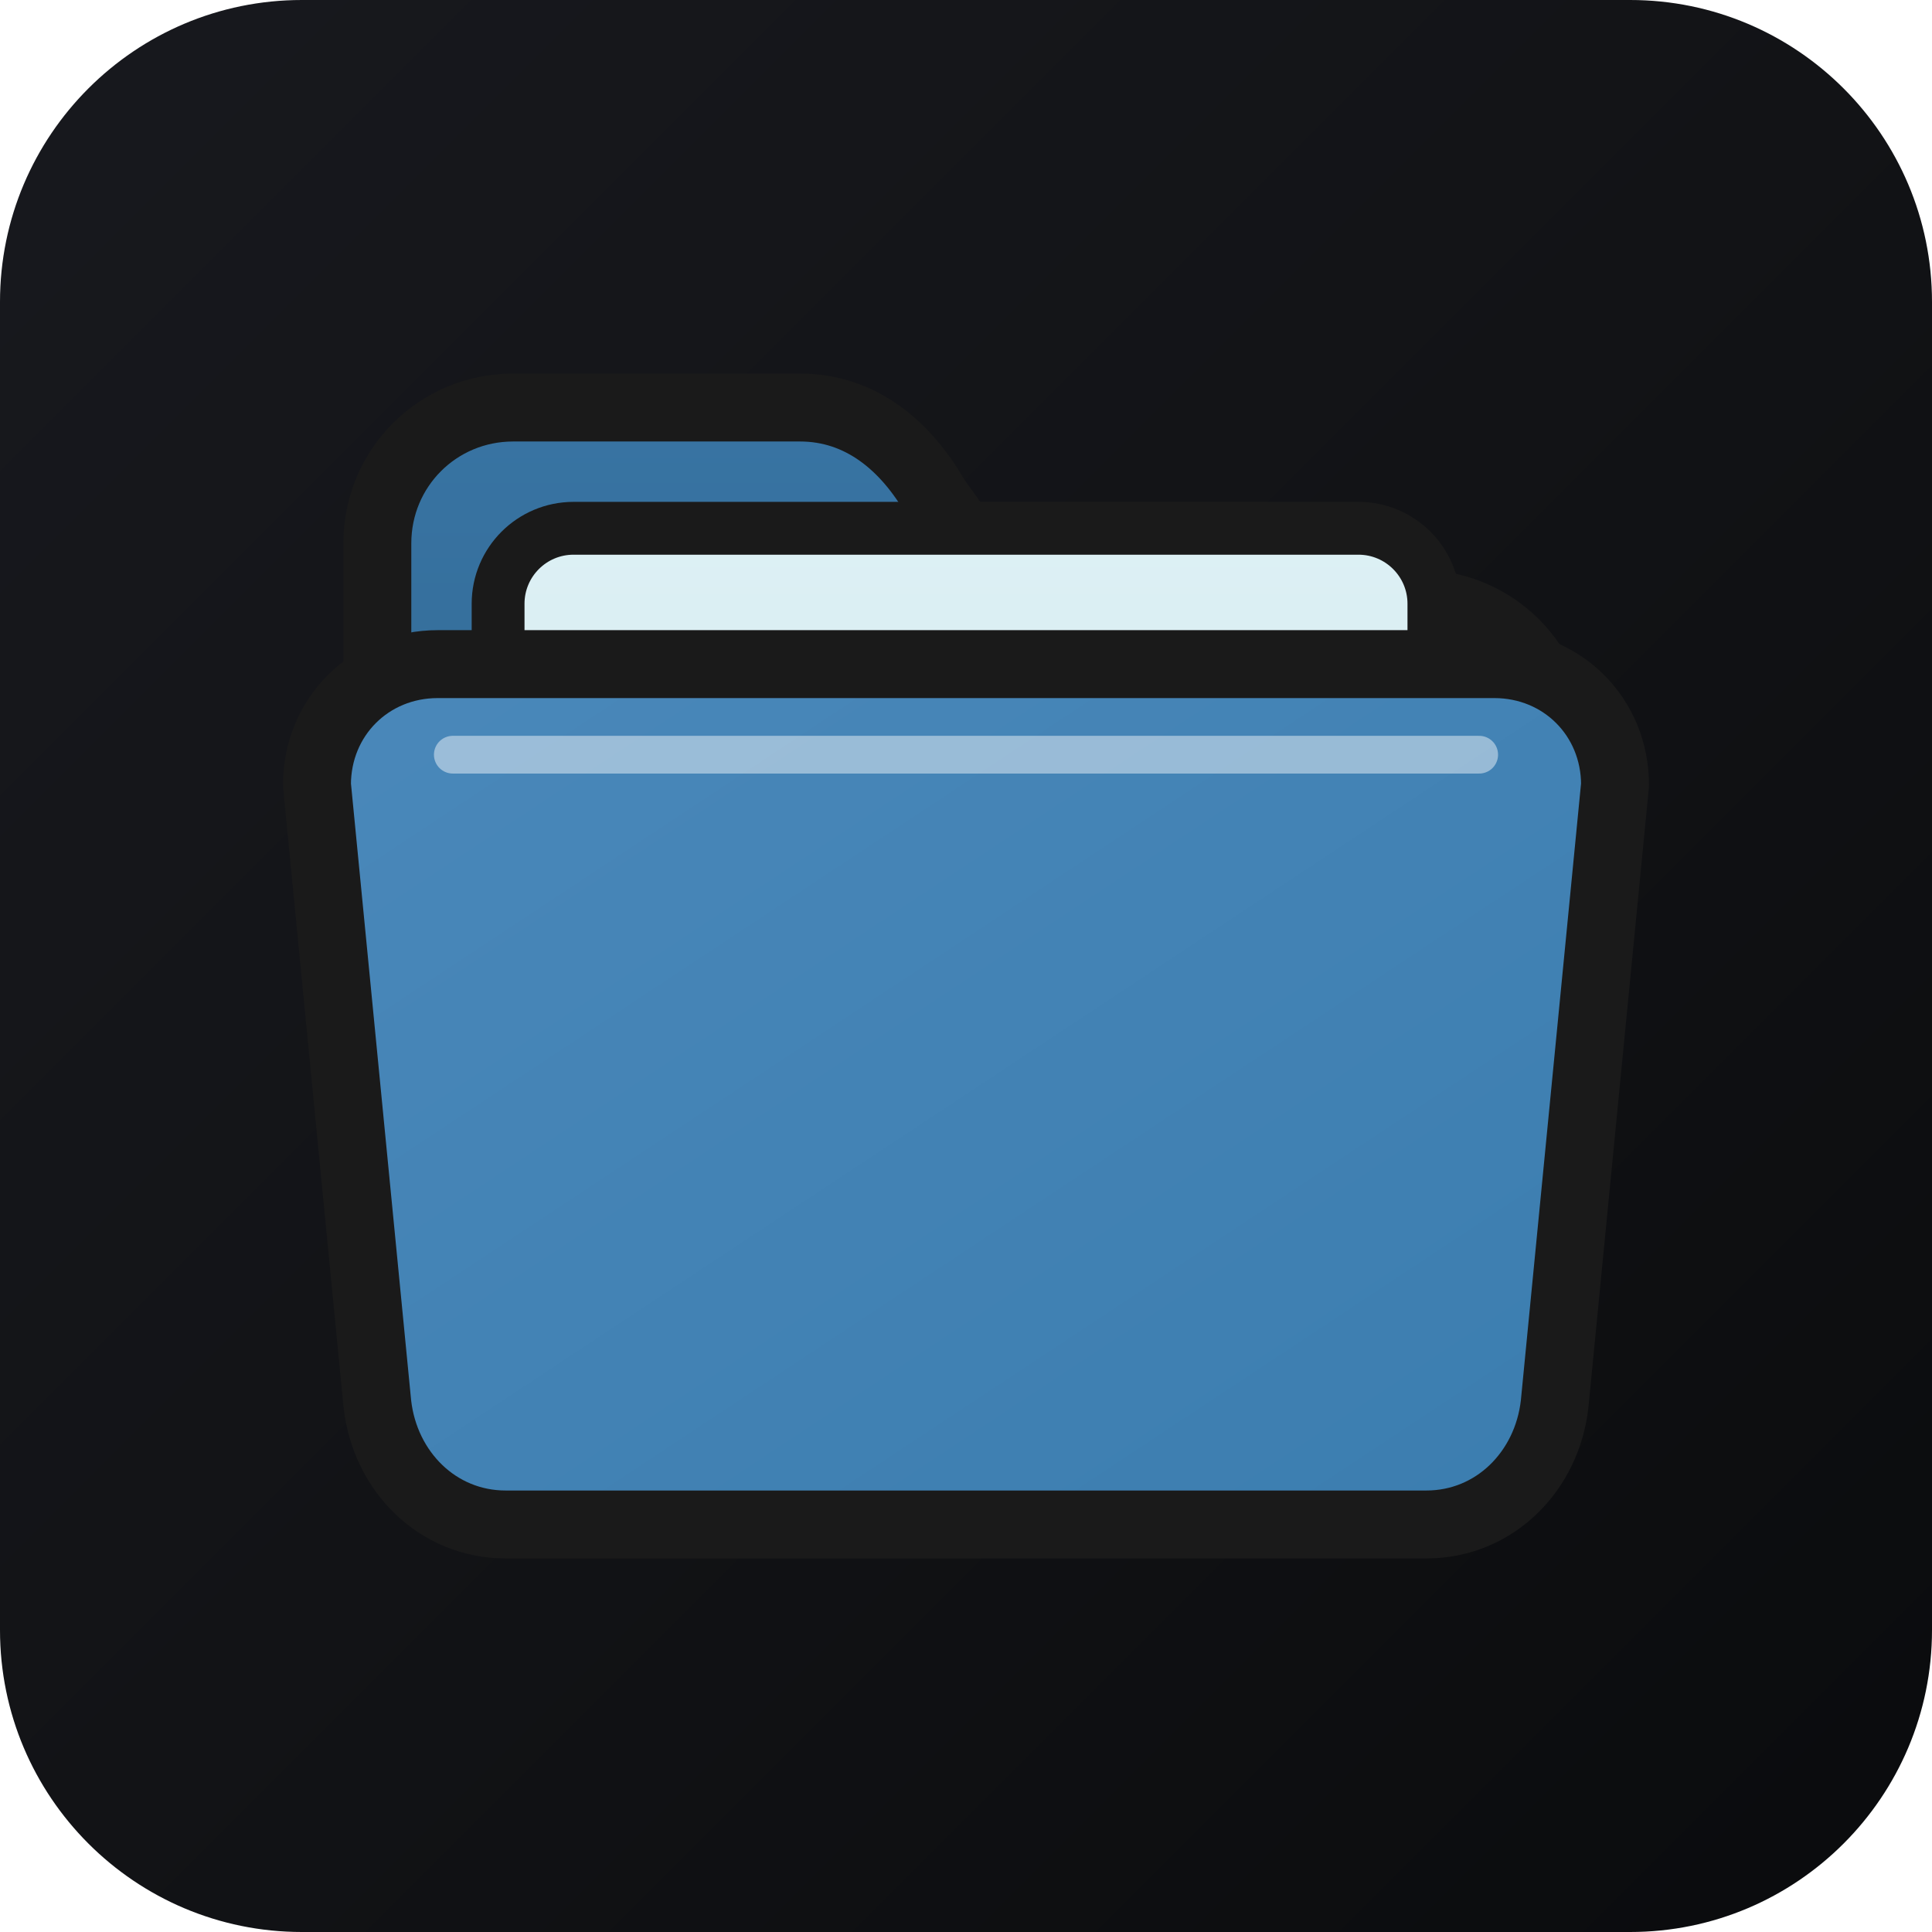
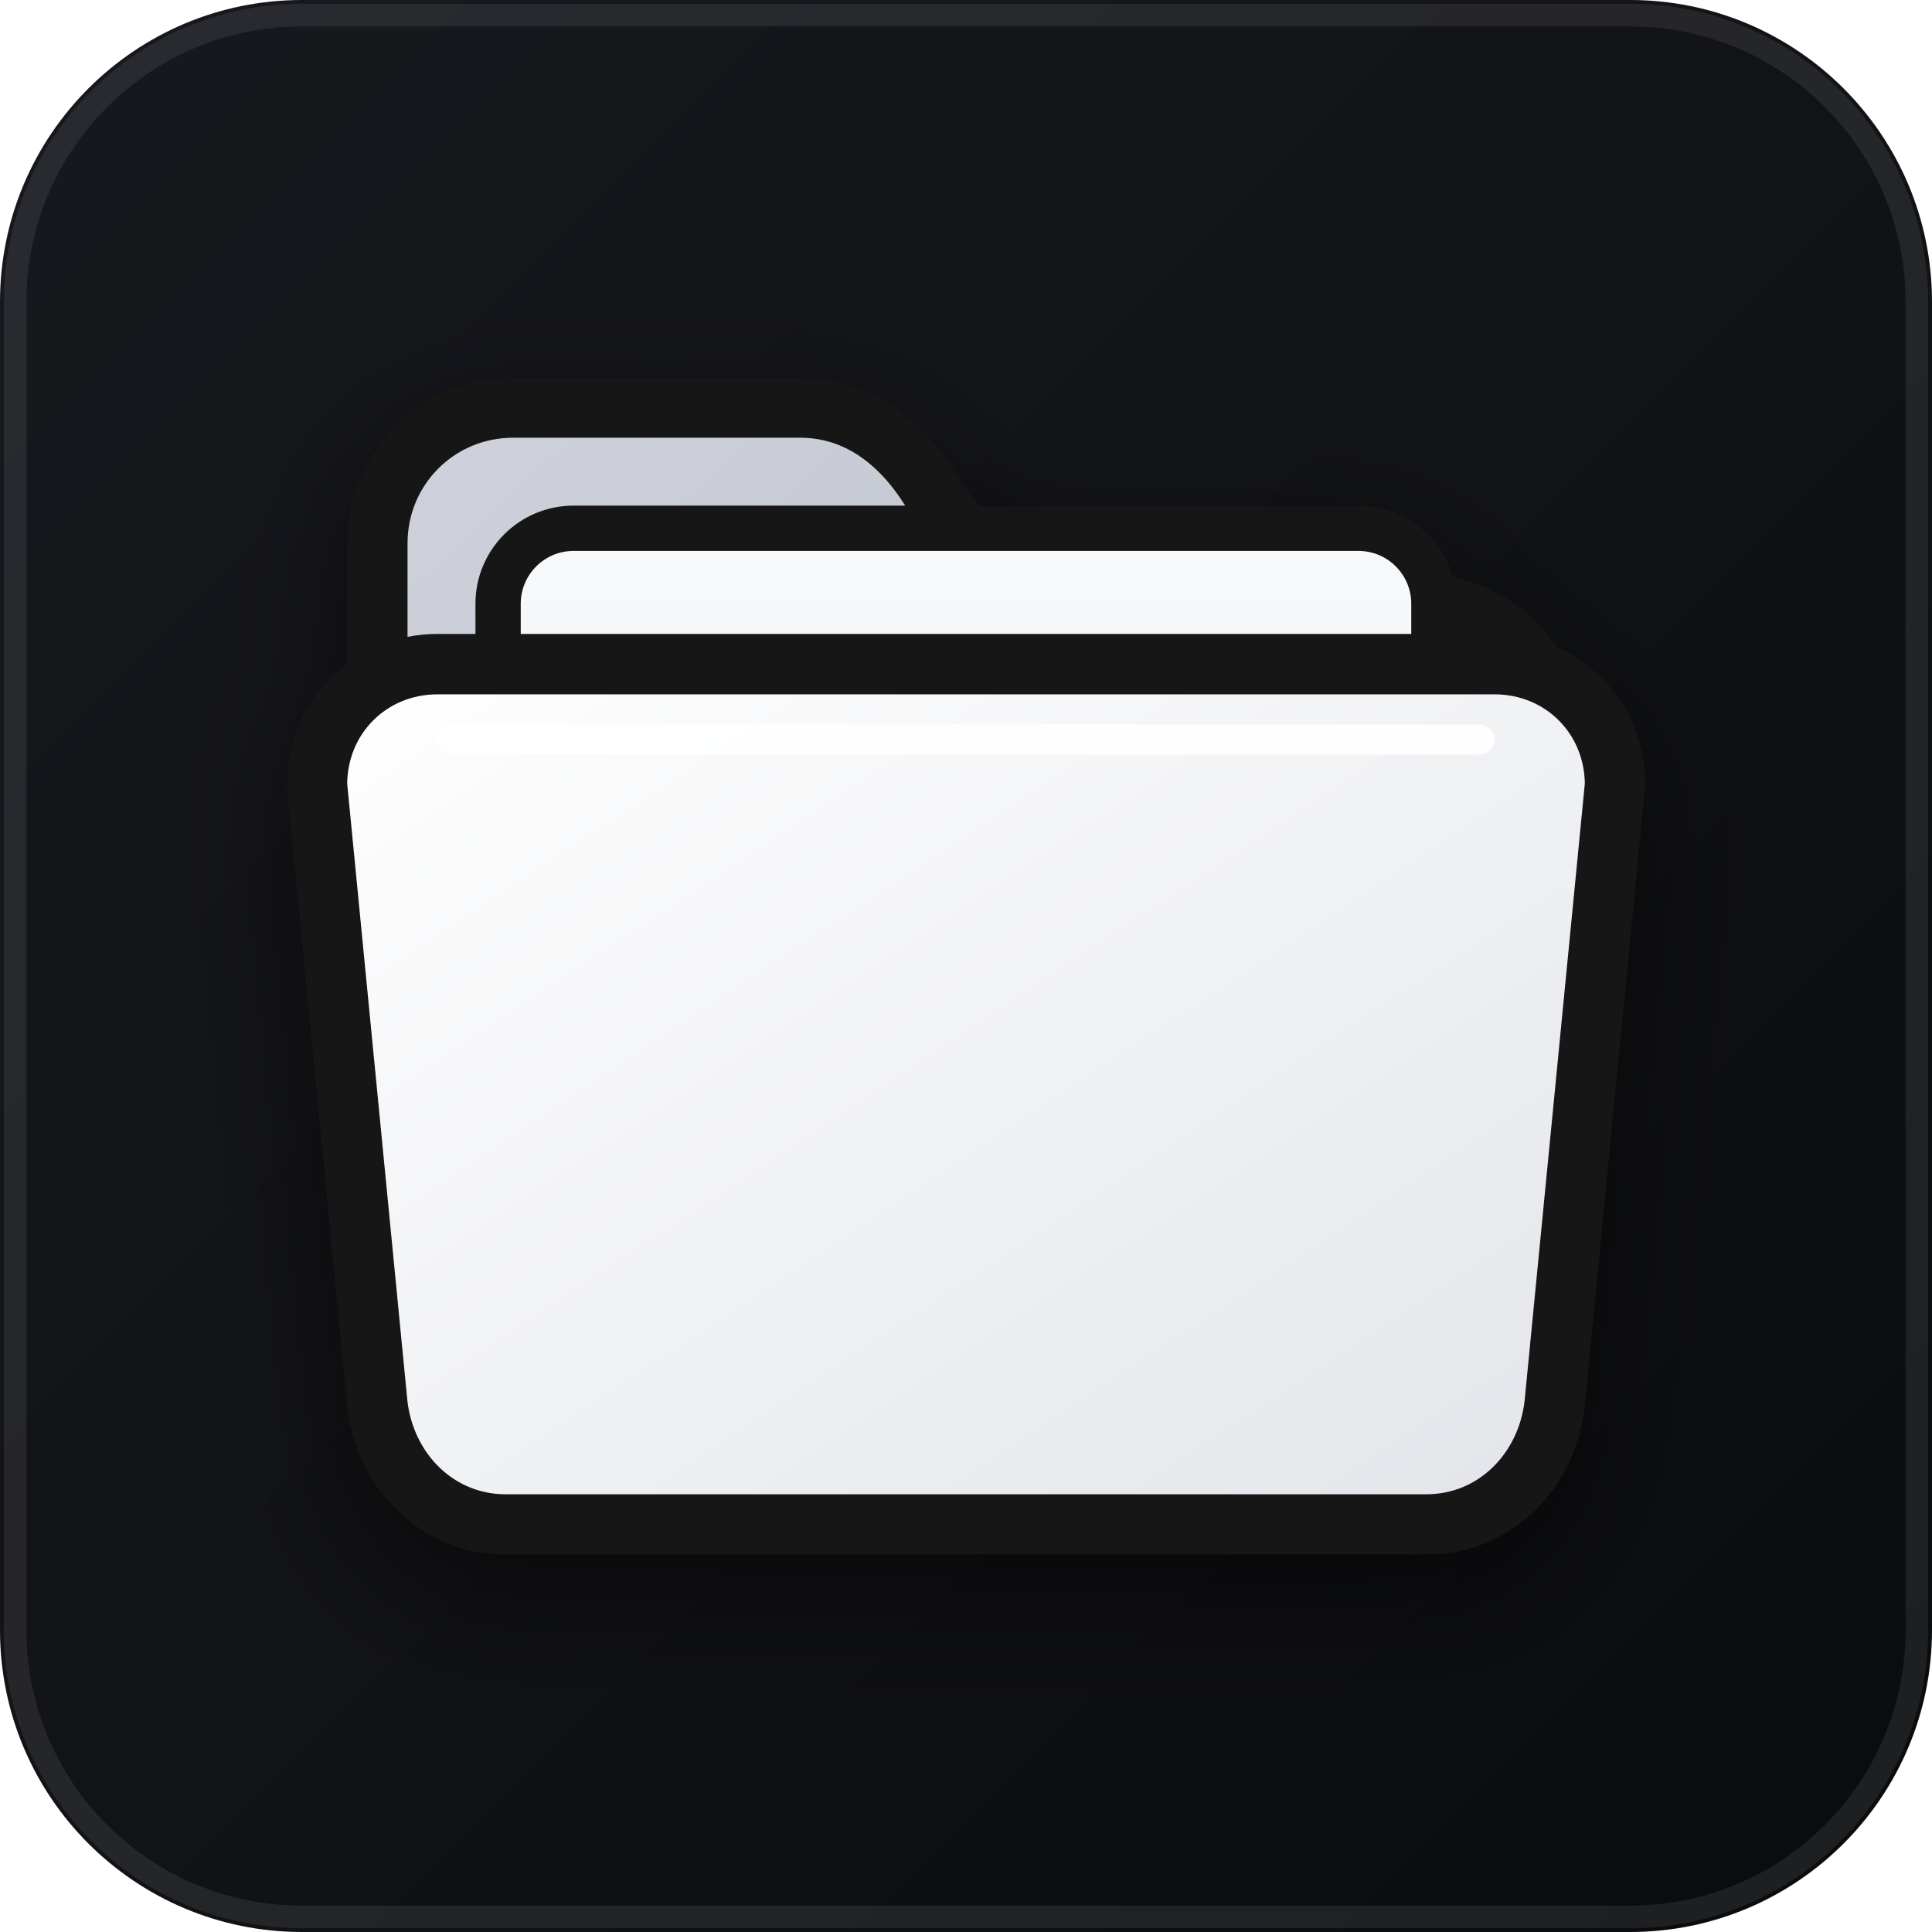
<svg xmlns="http://www.w3.org/2000/svg" viewBox="0 0 128 128" width="100%" height="100%">
  <defs>
    <linearGradient id="folderTileBg" x1="0%" y1="0%" x2="100%" y2="100%">
      <stop offset="0%" stop-color="#18191e" />
      <stop offset="50%" stop-color="#121316" />
      <stop offset="100%" stop-color="#0a0b0d" />
    </linearGradient>
-     <linearGradient id="folderBody" x1="0%" y1="0%" x2="100%" y2="100%">
-       <stop offset="0%" stop-color="#4A88BA" />
-       <stop offset="100%" stop-color="#3B7DAF" />
+     <linearGradient id="folderPlatinumGrad" x1="0%" y1="0%" x2="100%" y2="100%">
+       <stop offset="0%" stop-color="#ffffff" />
+       <stop offset="100%" stop-color="#e2e4e9" />
    </linearGradient>
-     <linearGradient id="folderInterior" x1="0%" y1="0%" x2="0%" y2="100%">
-       <stop offset="0%" stop-color="#DDF0F4" />
-       <stop offset="100%" stop-color="#CDE7EE" />
+     <linearGradient id="folderMidtoneGrad" x1="0%" y1="0%" x2="100%" y2="100%">
+       <stop offset="0%" stop-color="#cfd2db" />
+       <stop offset="100%" stop-color="#b4b8c4" />
    </linearGradient>
-     <linearGradient id="folderBack" x1="0%" y1="0%" x2="0%" y2="100%">
-       <stop offset="0%" stop-color="#3874A3" />
-       <stop offset="100%" stop-color="#2D5E85" />
+     <linearGradient id="folderInteriorPaper" x1="0%" y1="0%" x2="0%" y2="100%">
+       <stop offset="0%" stop-color="#f8f9fa" />
+       <stop offset="100%" stop-color="#e9ebf0" />
    </linearGradient>
+     <filter id="replayFolderGlow" x="-20%" y="-20%" width="140%" height="140%">
+       <feDropShadow dx="0" dy="3" stdDeviation="4" flood-color="#000000" flood-opacity="0.5" />
+     </filter>
  </defs>
  <rect width="128" height="128" rx="20" fill="url(#folderTileBg)" />
-   <path d="M25 36 C25 31, 29 27, 34 27 L53 27 C57 27, 60 29.5, 62 33 L67 40 L94 40 C99 40, 103 44, 103 49 L103 91 C103 96, 99 100, 94 100 L34 100 C29 100, 25 96, 25 91 Z" fill="url(#folderBack)" stroke="#1A1A1A" stroke-width="4.5" stroke-linejoin="round" />
-   <rect x="33" y="35" width="62" height="46" rx="5" fill="url(#folderInterior)" stroke="#1A1A1A" stroke-width="3.5" />
-   <line x1="42" y1="46" x2="68" y2="46" stroke="#2D5E85" stroke-width="3.5" stroke-linecap="round" />
-   <line x1="42" y1="54" x2="82" y2="54" stroke="#2D5E85" stroke-width="3.5" stroke-linecap="round" />
-   <line x1="42" y1="62" x2="74" y2="62" stroke="#2D5E85" stroke-width="3.5" stroke-linecap="round" />
-   <path d="M22 55 L106 55 L102 96 C102 98, 100 100, 97 100 L31 100 C28 100, 26 98, 26 96 Z" fill="#2D5E85" opacity="0.32" />
-   <path d="M21 52 C21 47.5, 24.5 44, 29 44 L99 44 C103.5 44, 107 47.5, 107 52 L103 93 C102.5 97.5, 99 101, 94.5 101 L33.5 101 C29 101, 25.5 97.5, 25 93 Z" fill="url(#folderBody)" stroke="#1A1A1A" stroke-width="4.5" stroke-linejoin="round" />
-   <path d="M30 50 L98 50" stroke="rgba(255, 255, 255, 0.45)" stroke-width="2.5" stroke-linecap="round" />
+   <rect width="126" height="126" x="1" y="1" rx="19" fill="none" stroke="rgba(255, 255, 255, 0.08)" stroke-width="1.5" />
+   <g filter="url(#replayFolderGlow)">
+     <path d="M25 36 C25 31, 29 27, 34 27 L53 27 C57 27, 60 29.5, 62 33 L67 40 L94 40 C99 40, 103 44, 103 49 L103 91 C103 96, 99 100, 94 100 L34 100 C29 100, 25 96, 25 91 Z" fill="url(#folderMidtoneGrad)" stroke="#121316" stroke-width="4" stroke-linejoin="round" />
+     <rect x="33" y="35" width="62" height="46" rx="5" fill="url(#folderInteriorPaper)" stroke="#121316" stroke-width="3" />
+     <line x1="42" y1="46" x2="68" y2="46" stroke="#8a8f9c" stroke-width="3" stroke-linecap="round" />
+     <line x1="42" y1="54" x2="82" y2="54" stroke="#8a8f9c" stroke-width="3" stroke-linecap="round" />
+     <line x1="42" y1="62" x2="74" y2="62" stroke="#8a8f9c" stroke-width="3" stroke-linecap="round" />
+     <path d="M22 55 L106 55 L102 96 C102 98, 100 100, 97 100 L31 100 C28 100, 26 98, 26 96 Z" fill="#121316" opacity="0.35" />
+     <path d="M21 52 C21 47.5, 24.5 44, 29 44 L99 44 C103.5 44, 107 47.5, 107 52 L103 93 C102.5 97.5, 99 101, 94.5 101 L33.5 101 C29 101, 25.5 97.5, 25 93 Z" fill="url(#folderPlatinumGrad)" stroke="#121316" stroke-width="4" stroke-linejoin="round" />
+     <path d="M30 49 L98 49" stroke="rgba(255, 255, 255, 0.9)" stroke-width="2" stroke-linecap="round" />
+   </g>
</svg>
